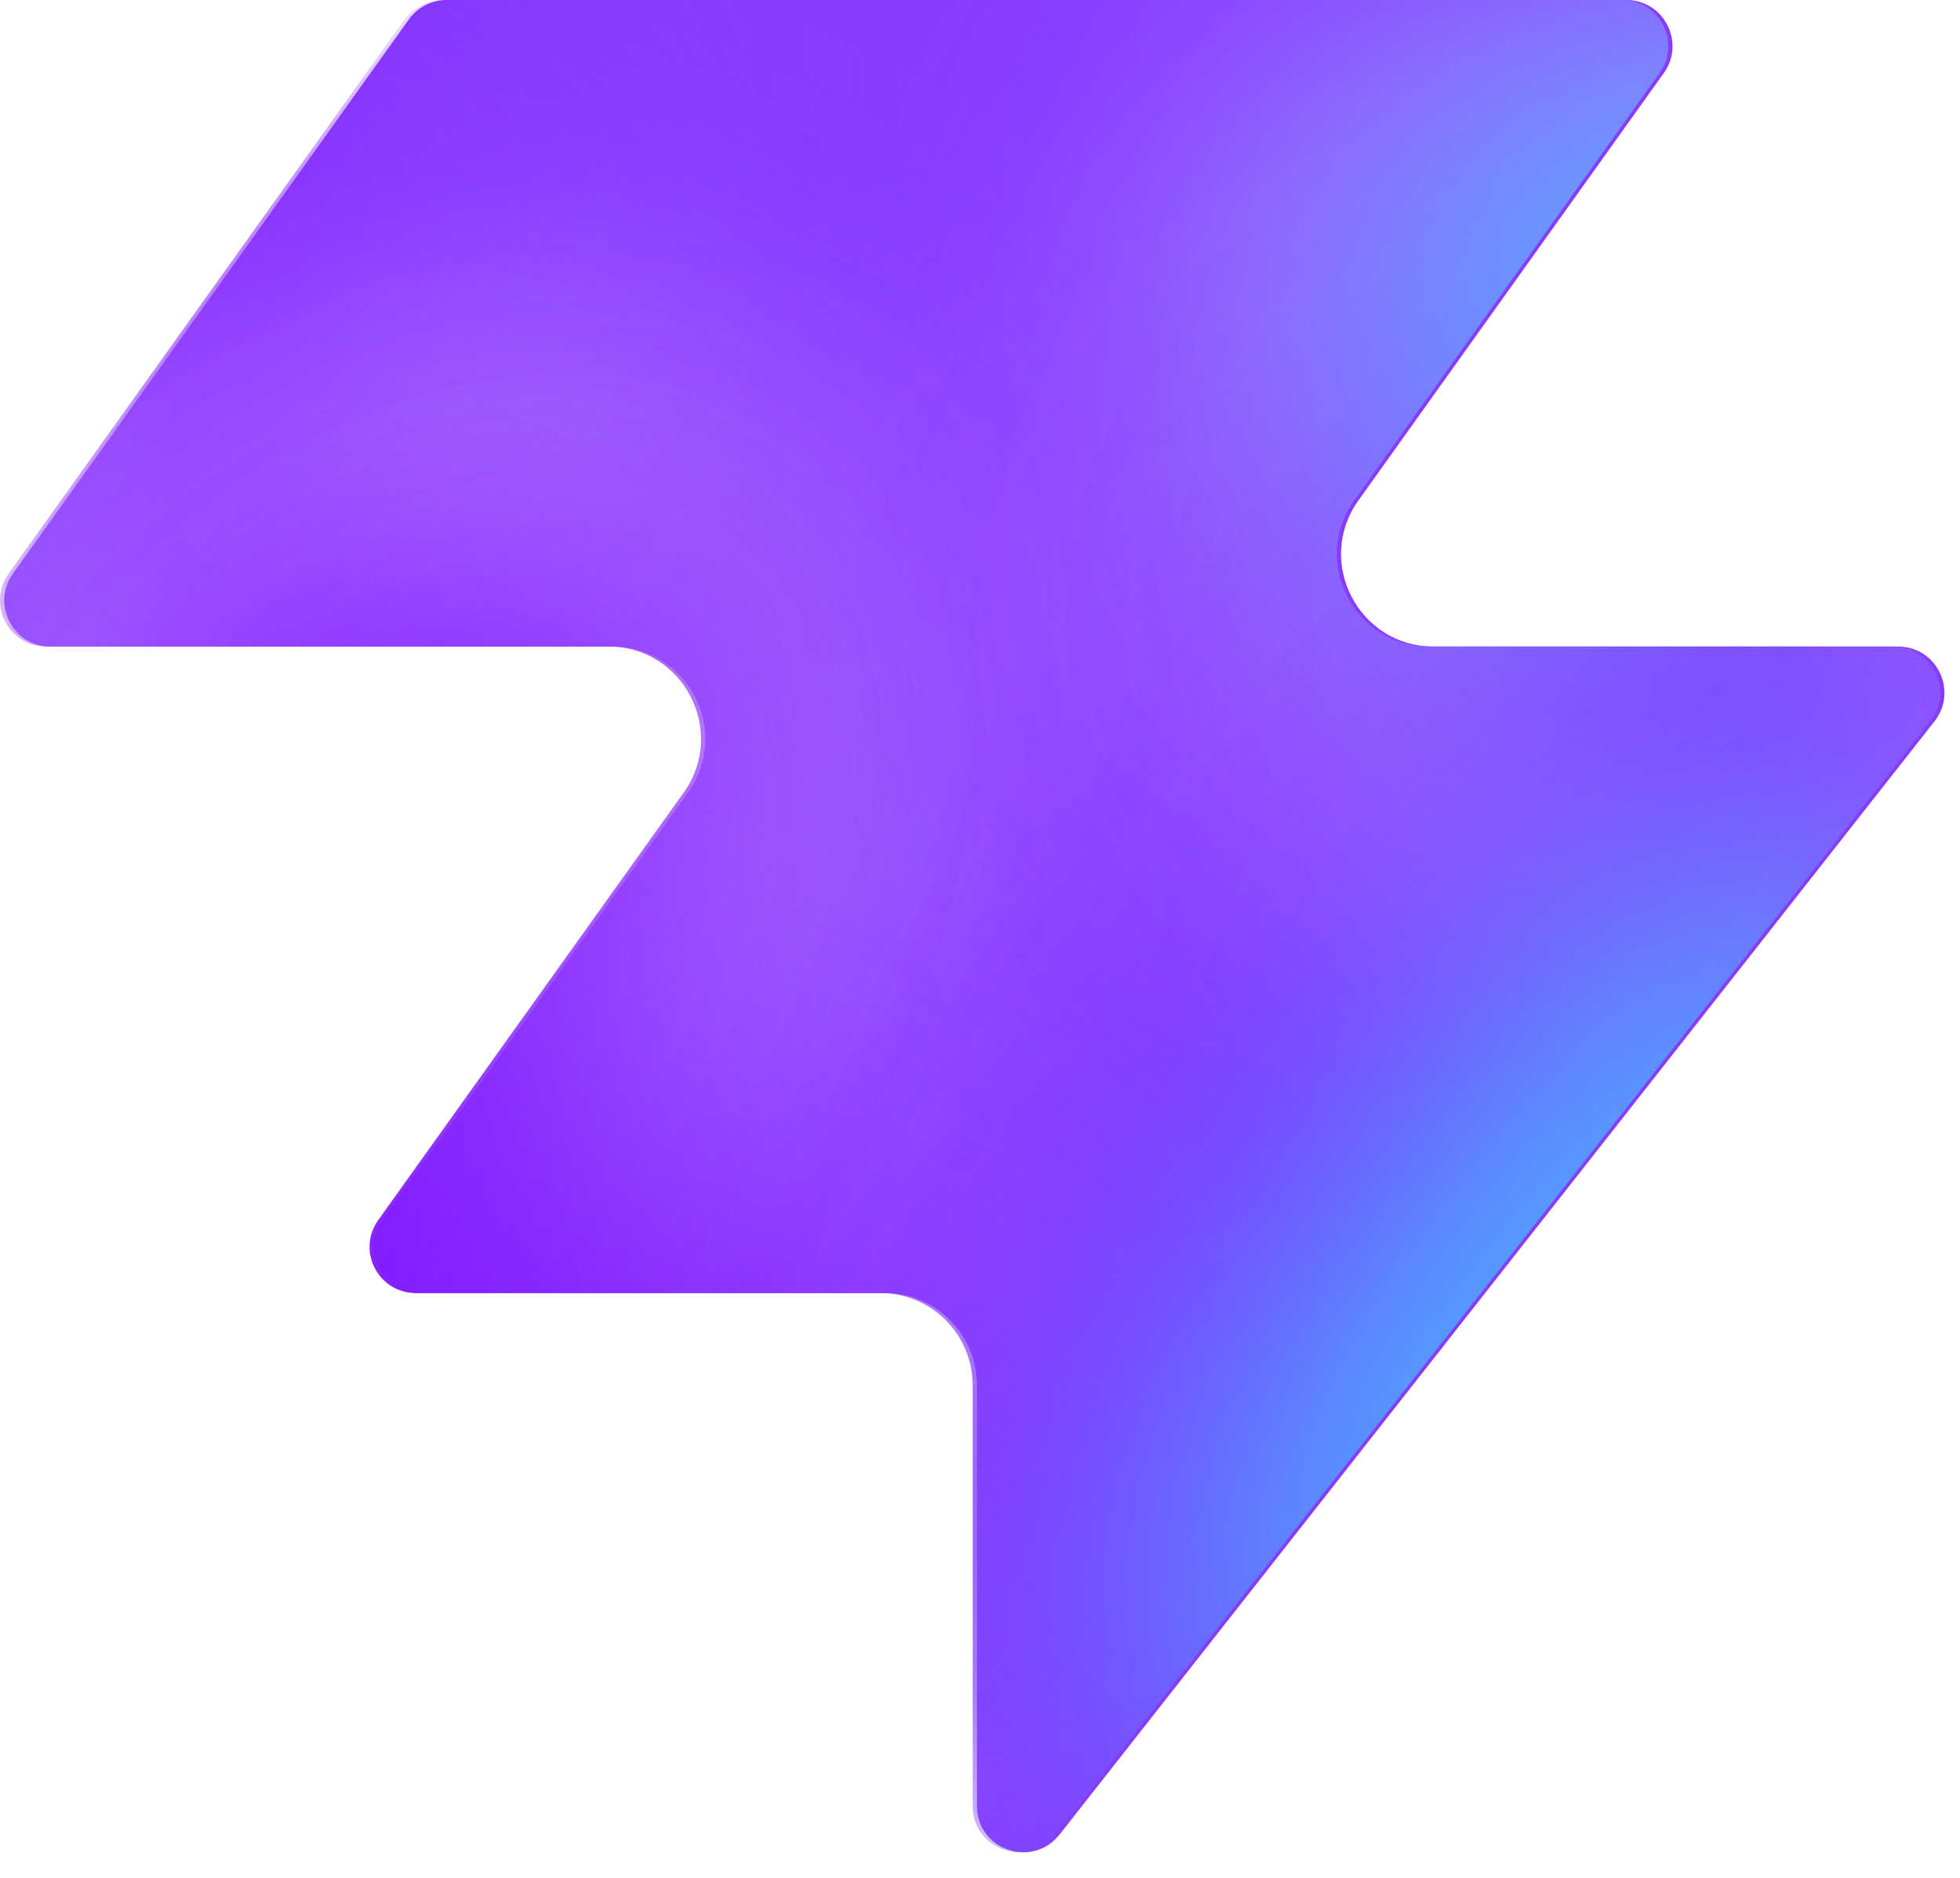
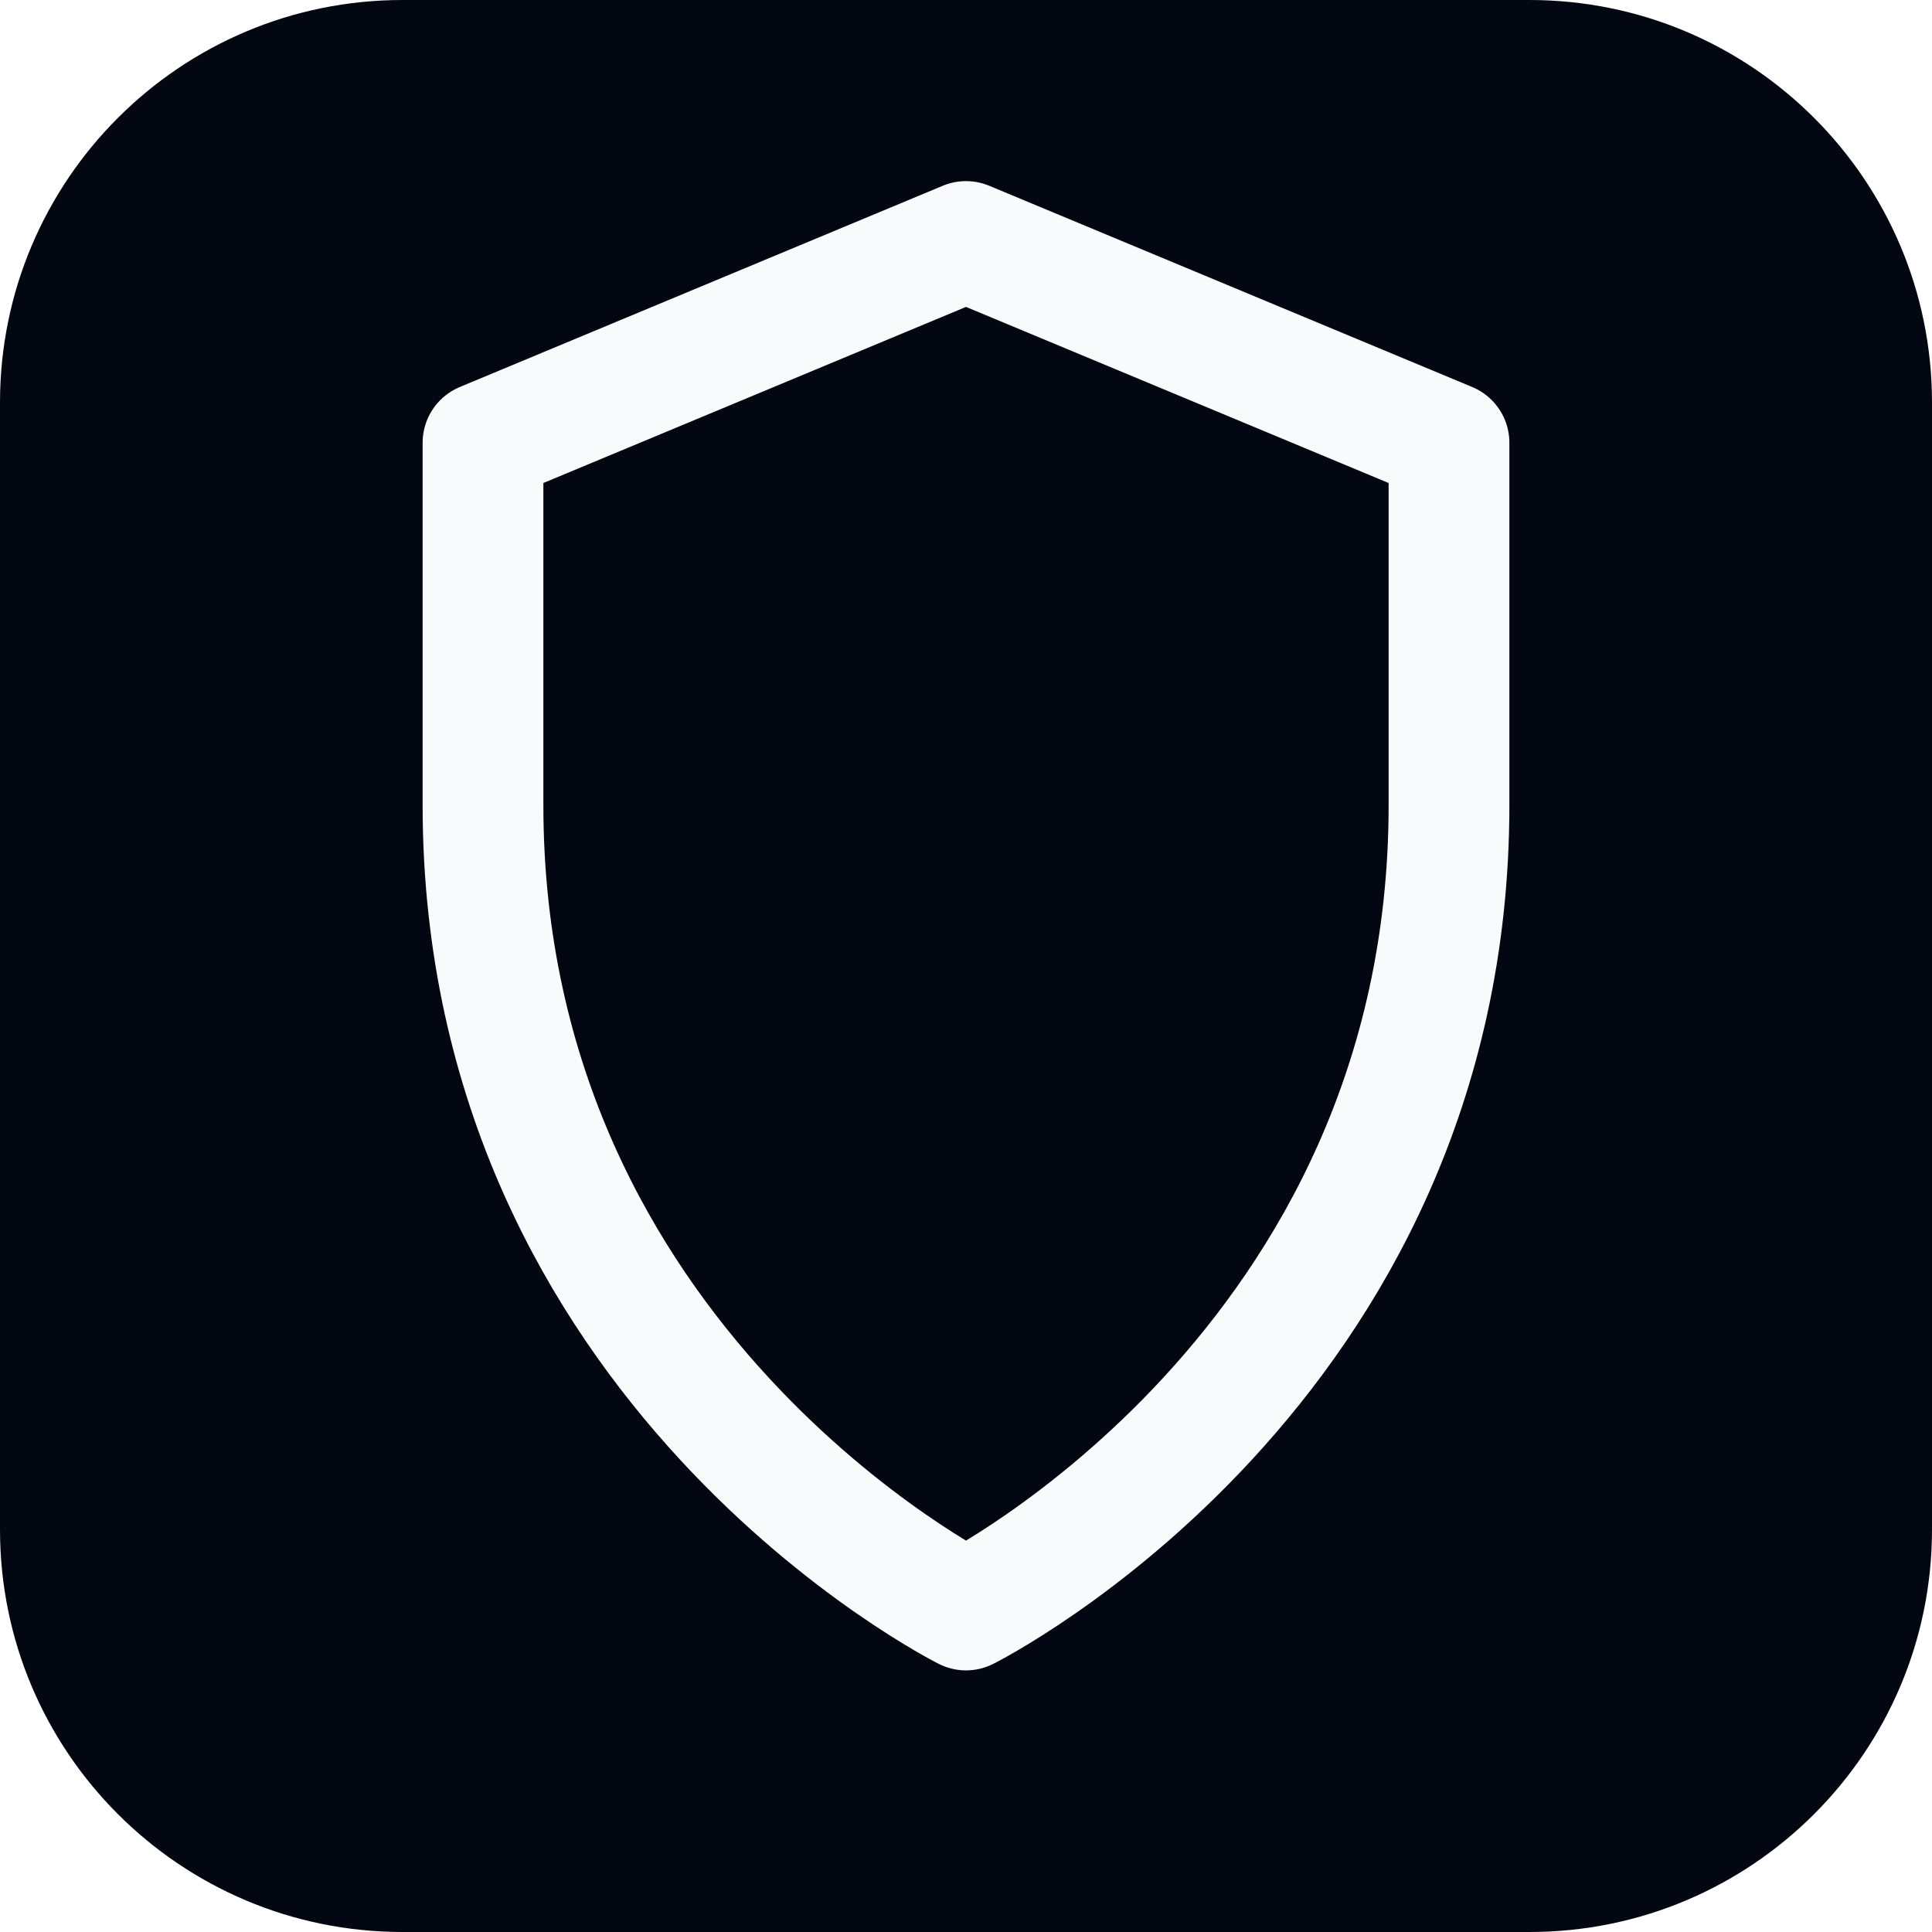
- <svg xmlns="http://www.w3.org/2000/svg" width="48" height="46" fill="none" viewBox="0 0 48 46">
-   <path fill="#863bff" d="M25.946 44.938c-.664.845-2.021.375-2.021-.698V33.937a2.26 2.26 0 0 0-2.262-2.262H10.287c-.92 0-1.456-1.04-.92-1.788l7.48-10.471c1.07-1.497 0-3.578-1.842-3.578H1.237c-.92 0-1.456-1.04-.92-1.788L10.013.474c.214-.297.556-.474.92-.474h28.894c.92 0 1.456 1.04.92 1.788l-7.48 10.471c-1.07 1.498 0 3.579 1.842 3.579h11.377c.943 0 1.473 1.088.89 1.83L25.947 44.94z" style="fill:#863bff;fill:color(display-p3 .525 .23 1);fill-opacity:1" />
-   <mask id="a" width="48" height="46" x="0" y="0" maskUnits="userSpaceOnUse" style="mask-type:alpha">
-     <path fill="#000" d="M25.842 44.938c-.664.844-2.021.375-2.021-.698V33.937a2.26 2.26 0 0 0-2.262-2.262H10.183c-.92 0-1.456-1.04-.92-1.788l7.48-10.471c1.07-1.498 0-3.579-1.842-3.579H1.133c-.92 0-1.456-1.04-.92-1.787L9.91.473c.214-.297.556-.474.92-.474h28.894c.92 0 1.456 1.04.92 1.788l-7.48 10.471c-1.07 1.498 0 3.578 1.842 3.578h11.377c.943 0 1.473 1.088.89 1.832L25.843 44.94z" style="fill:#000;fill-opacity:1" />
-   </mask>
-   <g mask="url(#a)">
-     <g filter="url(#b)">
-       <ellipse cx="5.508" cy="14.704" fill="#ede6ff" rx="5.508" ry="14.704" style="fill:#ede6ff;fill:color(display-p3 .927 .903 1);fill-opacity:1" transform="matrix(.00324 1 1 -.00324 -4.47 31.516)" />
-     </g>
-     <g filter="url(#c)">
-       <ellipse cx="10.399" cy="29.851" fill="#ede6ff" rx="10.399" ry="29.851" style="fill:#ede6ff;fill:color(display-p3 .927 .903 1);fill-opacity:1" transform="matrix(.00324 1 1 -.00324 -39.328 7.883)" />
-     </g>
-     <g filter="url(#d)">
-       <ellipse cx="5.508" cy="30.487" fill="#7e14ff" rx="5.508" ry="30.487" style="fill:#7e14ff;fill:color(display-p3 .492 .077 1);fill-opacity:1" transform="rotate(89.814 -25.913 -14.639)scale(1 -1)" />
-     </g>
-     <g filter="url(#e)">
-       <ellipse cx="5.508" cy="30.599" fill="#7e14ff" rx="5.508" ry="30.599" style="fill:#7e14ff;fill:color(display-p3 .492 .077 1);fill-opacity:1" transform="rotate(89.814 -32.644 -3.334)scale(1 -1)" />
-     </g>
-     <g filter="url(#f)">
-       <ellipse cx="5.508" cy="30.599" fill="#7e14ff" rx="5.508" ry="30.599" style="fill:#7e14ff;fill:color(display-p3 .492 .077 1);fill-opacity:1" transform="matrix(.00324 1 1 -.00324 -34.34 30.47)" />
-     </g>
-     <g filter="url(#g)">
-       <ellipse cx="14.072" cy="22.078" fill="#ede6ff" rx="14.072" ry="22.078" style="fill:#ede6ff;fill:color(display-p3 .927 .903 1);fill-opacity:1" transform="rotate(93.35 24.506 48.493)scale(-1 1)" />
-     </g>
-     <g filter="url(#h)">
-       <ellipse cx="3.47" cy="21.501" fill="#7e14ff" rx="3.47" ry="21.501" style="fill:#7e14ff;fill:color(display-p3 .492 .077 1);fill-opacity:1" transform="rotate(89.009 28.708 47.59)scale(-1 1)" />
-     </g>
-     <g filter="url(#i)">
-       <ellipse cx="3.47" cy="21.501" fill="#7e14ff" rx="3.47" ry="21.501" style="fill:#7e14ff;fill:color(display-p3 .492 .077 1);fill-opacity:1" transform="rotate(89.009 28.708 47.59)scale(-1 1)" />
-     </g>
-     <g filter="url(#j)">
-       <ellipse cx=".387" cy="8.972" fill="#7e14ff" rx="4.407" ry="29.108" style="fill:#7e14ff;fill:color(display-p3 .492 .077 1);fill-opacity:1" transform="rotate(39.51 .387 8.972)" />
-     </g>
-     <g filter="url(#k)">
-       <ellipse cx="47.523" cy="-6.092" fill="#7e14ff" rx="4.407" ry="29.108" style="fill:#7e14ff;fill:color(display-p3 .492 .077 1);fill-opacity:1" transform="rotate(37.892 47.523 -6.092)" />
-     </g>
-     <g filter="url(#l)">
-       <ellipse cx="41.412" cy="6.333" fill="#47bfff" rx="5.971" ry="9.665" style="fill:#47bfff;fill:color(display-p3 .28 .748 1);fill-opacity:1" transform="rotate(37.892 41.412 6.333)" />
-     </g>
-     <g filter="url(#m)">
-       <ellipse cx="-1.879" cy="38.332" fill="#7e14ff" rx="4.407" ry="29.108" style="fill:#7e14ff;fill:color(display-p3 .492 .077 1);fill-opacity:1" transform="rotate(37.892 -1.88 38.332)" />
-     </g>
-     <g filter="url(#n)">
-       <ellipse cx="-1.879" cy="38.332" fill="#7e14ff" rx="4.407" ry="29.108" style="fill:#7e14ff;fill:color(display-p3 .492 .077 1);fill-opacity:1" transform="rotate(37.892 -1.88 38.332)" />
-     </g>
-     <g filter="url(#o)">
-       <ellipse cx="35.651" cy="29.907" fill="#7e14ff" rx="4.407" ry="29.108" style="fill:#7e14ff;fill:color(display-p3 .492 .077 1);fill-opacity:1" transform="rotate(37.892 35.651 29.907)" />
-     </g>
-     <g filter="url(#p)">
-       <ellipse cx="38.418" cy="32.4" fill="#47bfff" rx="5.971" ry="15.297" style="fill:#47bfff;fill:color(display-p3 .28 .748 1);fill-opacity:1" transform="rotate(37.892 38.418 32.4)" />
-     </g>
-   </g>
-   <defs>
-     <filter id="b" width="60.045" height="41.654" x="-19.77" y="16.149" color-interpolation-filters="sRGB" filterUnits="userSpaceOnUse">
-       <feFlood flood-opacity="0" result="BackgroundImageFix" />
-       <feBlend in="SourceGraphic" in2="BackgroundImageFix" result="shape" />
-       <feGaussianBlur result="effect1_foregroundBlur_2002_17158" stdDeviation="7.659" />
-     </filter>
-     <filter id="c" width="90.34" height="51.437" x="-54.613" y="-7.533" color-interpolation-filters="sRGB" filterUnits="userSpaceOnUse">
-       <feFlood flood-opacity="0" result="BackgroundImageFix" />
-       <feBlend in="SourceGraphic" in2="BackgroundImageFix" result="shape" />
-       <feGaussianBlur result="effect1_foregroundBlur_2002_17158" stdDeviation="7.659" />
-     </filter>
-     <filter id="d" width="79.355" height="29.4" x="-49.64" y="2.03" color-interpolation-filters="sRGB" filterUnits="userSpaceOnUse">
-       <feFlood flood-opacity="0" result="BackgroundImageFix" />
-       <feBlend in="SourceGraphic" in2="BackgroundImageFix" result="shape" />
-       <feGaussianBlur result="effect1_foregroundBlur_2002_17158" stdDeviation="4.596" />
-     </filter>
-     <filter id="e" width="79.579" height="29.4" x="-45.045" y="20.029" color-interpolation-filters="sRGB" filterUnits="userSpaceOnUse">
-       <feFlood flood-opacity="0" result="BackgroundImageFix" />
-       <feBlend in="SourceGraphic" in2="BackgroundImageFix" result="shape" />
-       <feGaussianBlur result="effect1_foregroundBlur_2002_17158" stdDeviation="4.596" />
-     </filter>
-     <filter id="f" width="79.579" height="29.4" x="-43.513" y="21.178" color-interpolation-filters="sRGB" filterUnits="userSpaceOnUse">
-       <feFlood flood-opacity="0" result="BackgroundImageFix" />
-       <feBlend in="SourceGraphic" in2="BackgroundImageFix" result="shape" />
-       <feGaussianBlur result="effect1_foregroundBlur_2002_17158" stdDeviation="4.596" />
-     </filter>
-     <filter id="g" width="74.749" height="58.852" x="15.756" y="-17.901" color-interpolation-filters="sRGB" filterUnits="userSpaceOnUse">
-       <feFlood flood-opacity="0" result="BackgroundImageFix" />
-       <feBlend in="SourceGraphic" in2="BackgroundImageFix" result="shape" />
-       <feGaussianBlur result="effect1_foregroundBlur_2002_17158" stdDeviation="7.659" />
-     </filter>
-     <filter id="h" width="61.377" height="25.362" x="23.548" y="2.284" color-interpolation-filters="sRGB" filterUnits="userSpaceOnUse">
-       <feFlood flood-opacity="0" result="BackgroundImageFix" />
-       <feBlend in="SourceGraphic" in2="BackgroundImageFix" result="shape" />
-       <feGaussianBlur result="effect1_foregroundBlur_2002_17158" stdDeviation="4.596" />
-     </filter>
-     <filter id="i" width="61.377" height="25.362" x="23.548" y="2.284" color-interpolation-filters="sRGB" filterUnits="userSpaceOnUse">
-       <feFlood flood-opacity="0" result="BackgroundImageFix" />
-       <feBlend in="SourceGraphic" in2="BackgroundImageFix" result="shape" />
-       <feGaussianBlur result="effect1_foregroundBlur_2002_17158" stdDeviation="4.596" />
-     </filter>
-     <filter id="j" width="56.045" height="63.649" x="-27.636" y="-22.853" color-interpolation-filters="sRGB" filterUnits="userSpaceOnUse">
-       <feFlood flood-opacity="0" result="BackgroundImageFix" />
-       <feBlend in="SourceGraphic" in2="BackgroundImageFix" result="shape" />
-       <feGaussianBlur result="effect1_foregroundBlur_2002_17158" stdDeviation="4.596" />
-     </filter>
-     <filter id="k" width="54.814" height="64.646" x="20.116" y="-38.415" color-interpolation-filters="sRGB" filterUnits="userSpaceOnUse">
-       <feFlood flood-opacity="0" result="BackgroundImageFix" />
-       <feBlend in="SourceGraphic" in2="BackgroundImageFix" result="shape" />
-       <feGaussianBlur result="effect1_foregroundBlur_2002_17158" stdDeviation="4.596" />
-     </filter>
-     <filter id="l" width="33.541" height="35.313" x="24.641" y="-11.323" color-interpolation-filters="sRGB" filterUnits="userSpaceOnUse">
-       <feFlood flood-opacity="0" result="BackgroundImageFix" />
-       <feBlend in="SourceGraphic" in2="BackgroundImageFix" result="shape" />
-       <feGaussianBlur result="effect1_foregroundBlur_2002_17158" stdDeviation="4.596" />
-     </filter>
-     <filter id="m" width="54.814" height="64.646" x="-29.286" y="6.009" color-interpolation-filters="sRGB" filterUnits="userSpaceOnUse">
-       <feFlood flood-opacity="0" result="BackgroundImageFix" />
-       <feBlend in="SourceGraphic" in2="BackgroundImageFix" result="shape" />
-       <feGaussianBlur result="effect1_foregroundBlur_2002_17158" stdDeviation="4.596" />
-     </filter>
-     <filter id="n" width="54.814" height="64.646" x="-29.286" y="6.009" color-interpolation-filters="sRGB" filterUnits="userSpaceOnUse">
-       <feFlood flood-opacity="0" result="BackgroundImageFix" />
-       <feBlend in="SourceGraphic" in2="BackgroundImageFix" result="shape" />
-       <feGaussianBlur result="effect1_foregroundBlur_2002_17158" stdDeviation="4.596" />
-     </filter>
-     <filter id="o" width="54.814" height="64.646" x="8.244" y="-2.416" color-interpolation-filters="sRGB" filterUnits="userSpaceOnUse">
-       <feFlood flood-opacity="0" result="BackgroundImageFix" />
-       <feBlend in="SourceGraphic" in2="BackgroundImageFix" result="shape" />
-       <feGaussianBlur result="effect1_foregroundBlur_2002_17158" stdDeviation="4.596" />
-     </filter>
-     <filter id="p" width="39.409" height="43.623" x="18.713" y="10.588" color-interpolation-filters="sRGB" filterUnits="userSpaceOnUse">
-       <feFlood flood-opacity="0" result="BackgroundImageFix" />
-       <feBlend in="SourceGraphic" in2="BackgroundImageFix" result="shape" />
-       <feGaussianBlur result="effect1_foregroundBlur_2002_17158" stdDeviation="4.596" />
-     </filter>
-   </defs>
+ <svg xmlns="http://www.w3.org/2000/svg" width="48" height="48" viewBox="0 0 48 48" fill="none">
+   <rect width="48" height="48" rx="10" fill="#030712" />
+   <path d="M24 40C24 40 36 34 36 20V11L24 6L12 11V20C12 34 24 40 24 40Z" stroke="#F9FAFB" stroke-width="3" stroke-linecap="round" stroke-linejoin="round" />
</svg>
